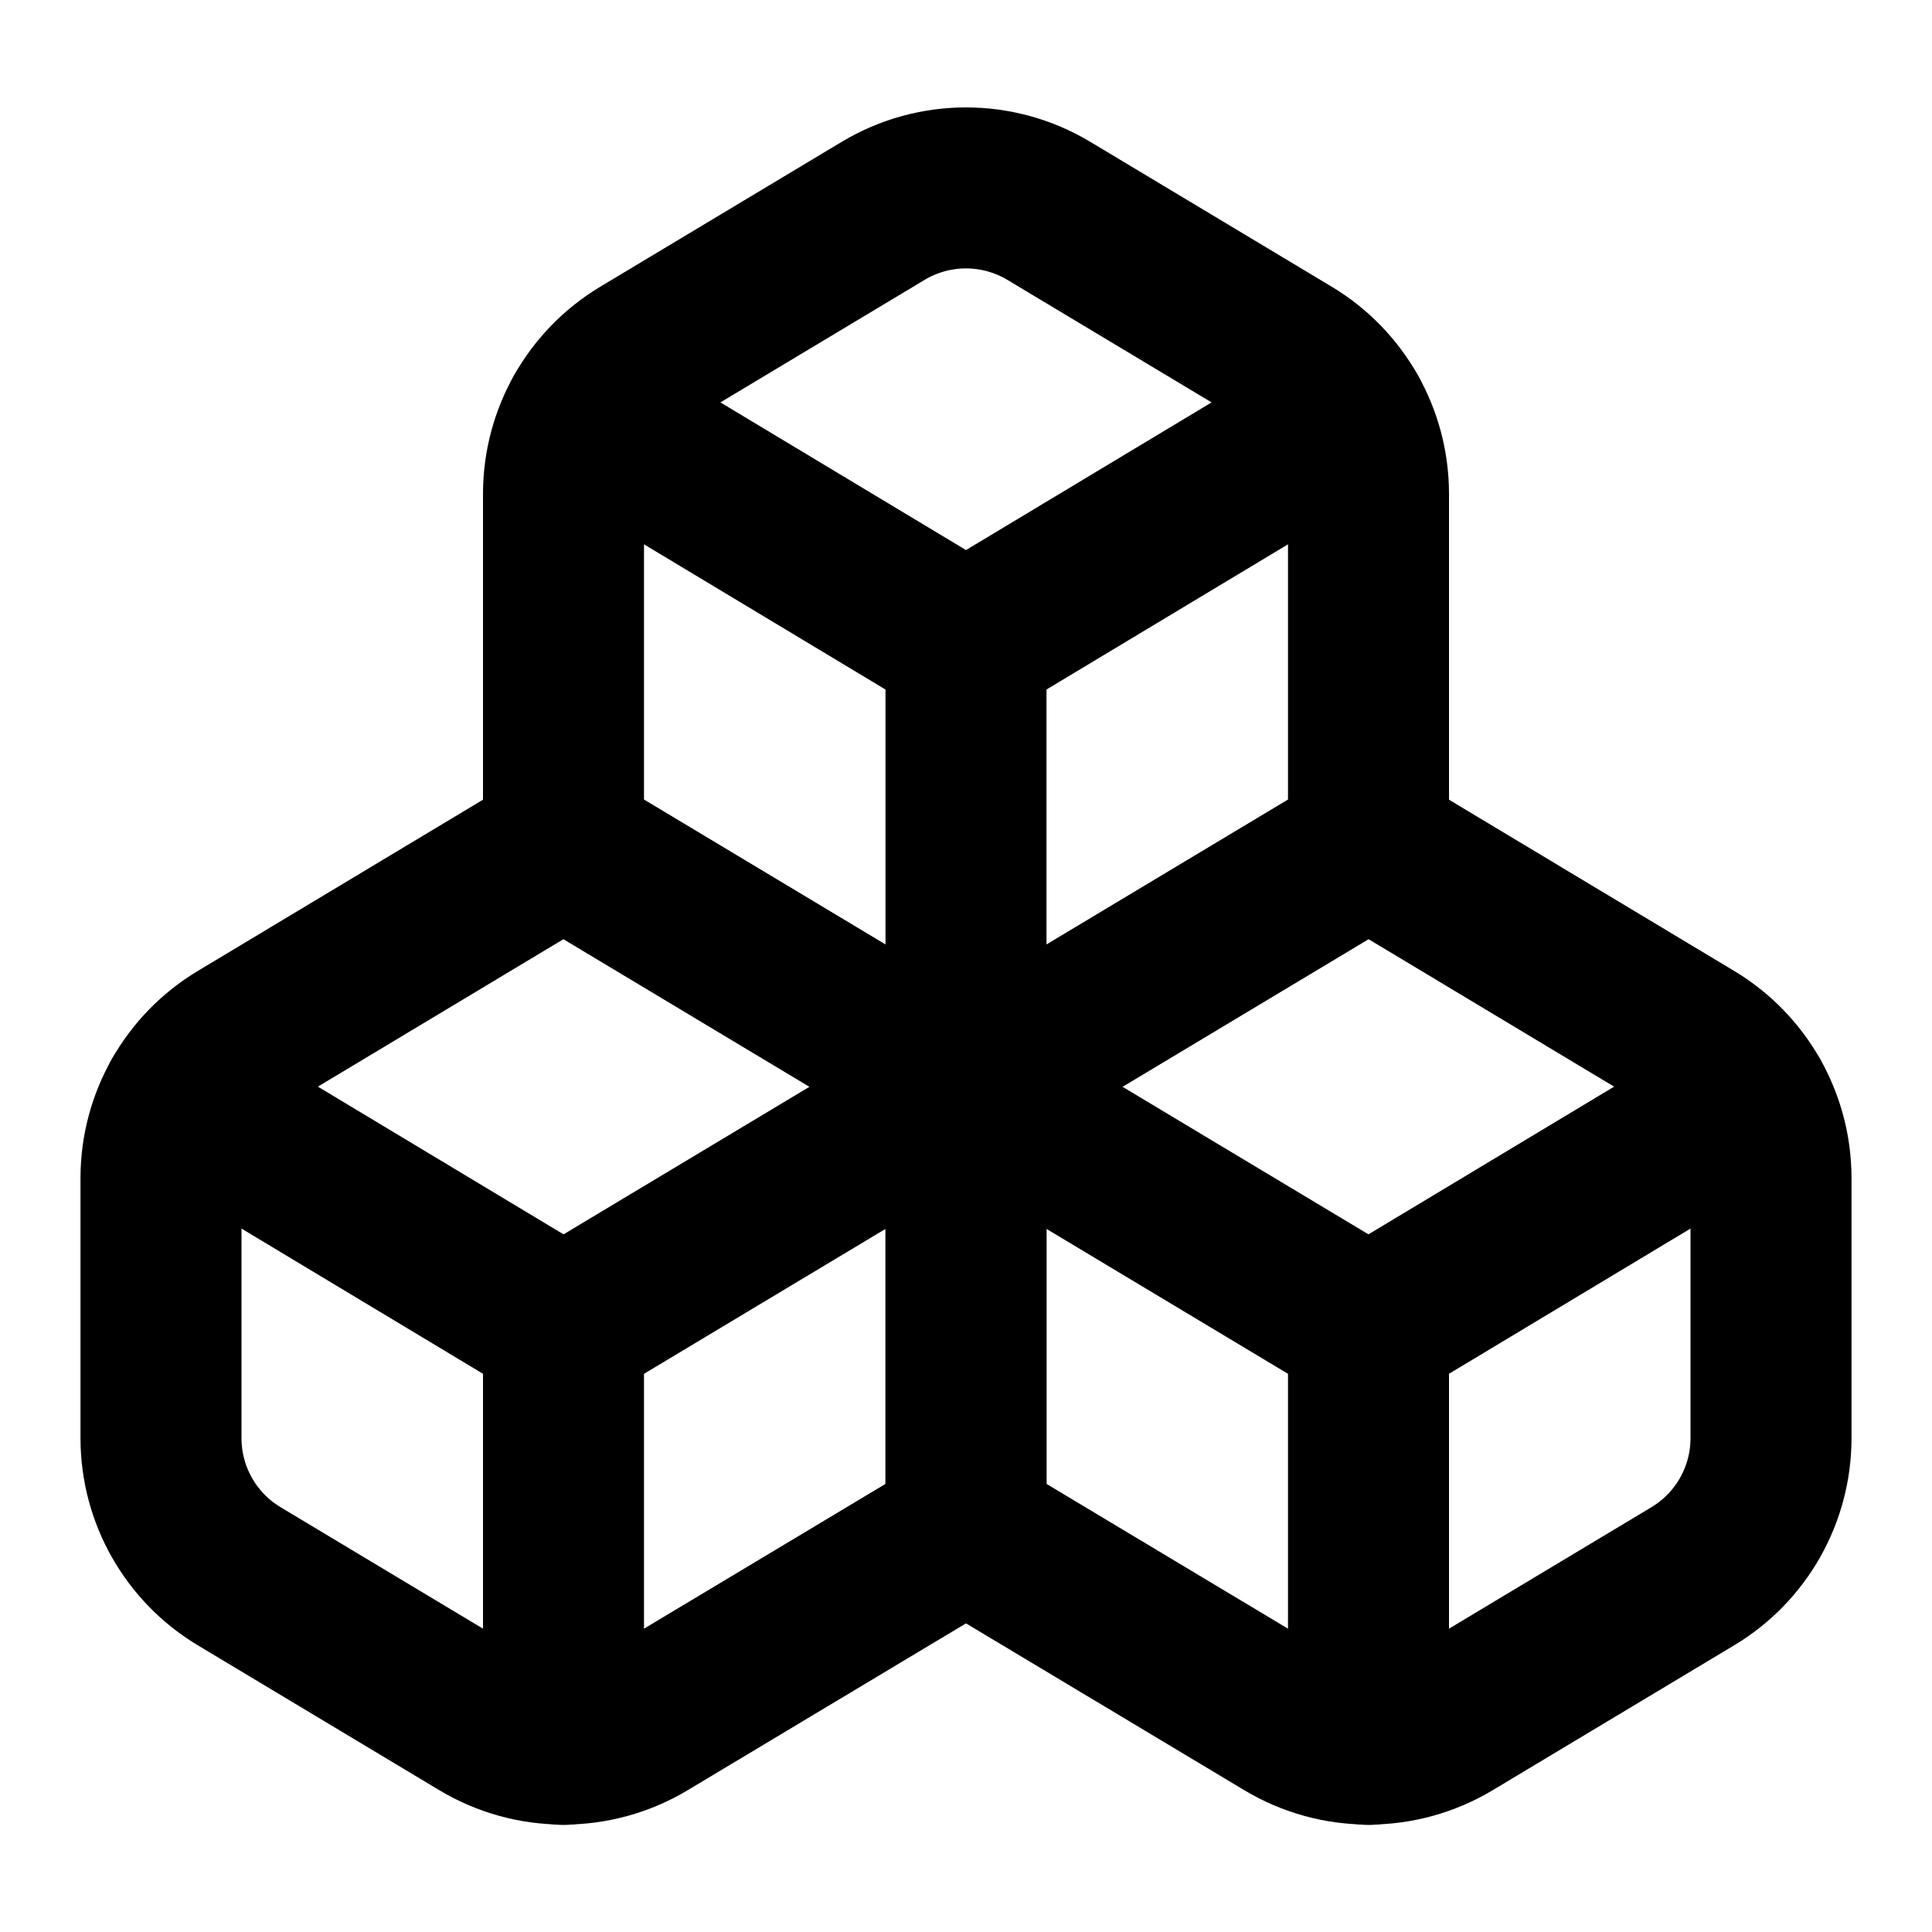
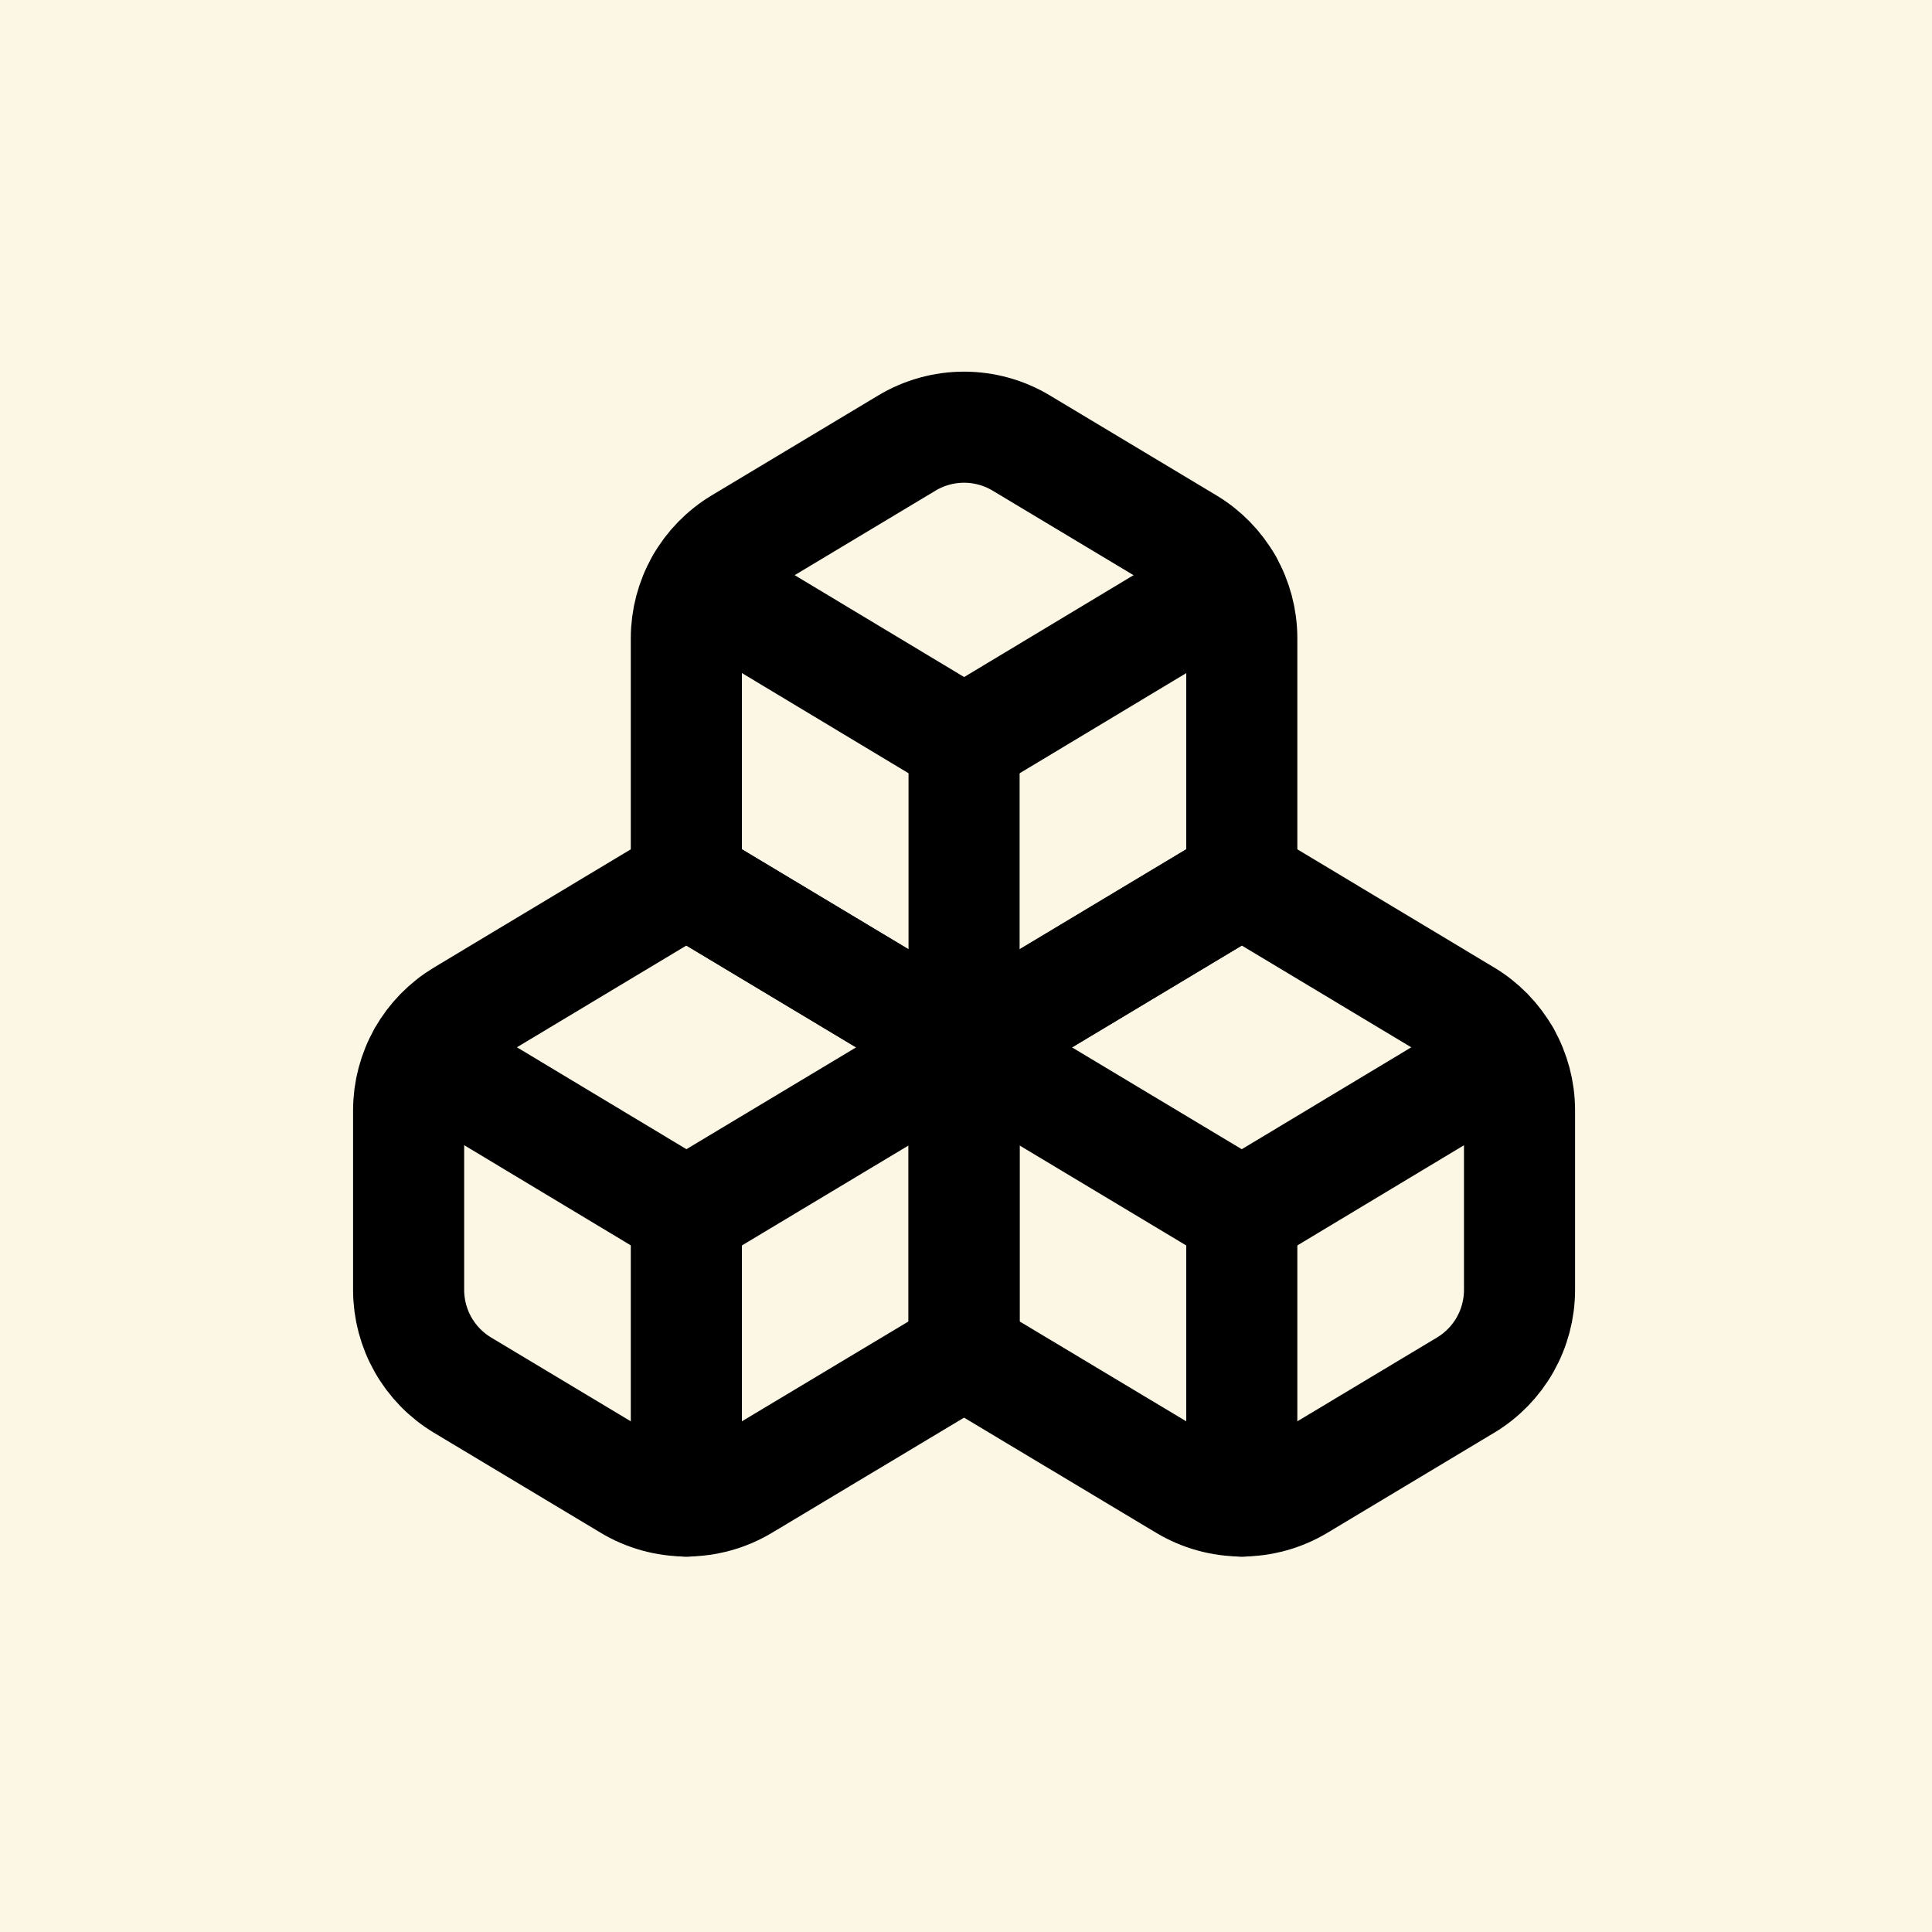
- <svg xmlns="http://www.w3.org/2000/svg" width="24" height="24" viewBox="0 0 24 24" fill="none" stroke="currentColor" stroke-width="2" stroke-linecap="round" stroke-linejoin="round" class="lucide lucide-boxes">
-   <path d="M2.97 12.92A2 2 0 0 0 2 14.63v3.24a2 2 0 0 0 .97 1.71l3 1.8a2 2 0 0 0 2.06 0L12 19v-5.5l-5-3-4.03 2.42Z" />
-   <path d="m7 16.5-4.74-2.85" />
-   <path d="m7 16.5 5-3" />
-   <path d="M7 16.5v5.17" />
-   <path d="M12 13.5V19l3.97 2.38a2 2 0 0 0 2.06 0l3-1.8a2 2 0 0 0 .97-1.71v-3.24a2 2 0 0 0-.97-1.71L17 10.5l-5 3Z" />
-   <path d="m17 16.5-5-3" />
-   <path d="m17 16.5 4.74-2.85" />
-   <path d="M17 16.5v5.17" />
-   <path d="M7.97 4.42A2 2 0 0 0 7 6.13v4.37l5 3 5-3V6.13a2 2 0 0 0-.97-1.71l-3-1.8a2 2 0 0 0-2.06 0l-3 1.8Z" />
-   <path d="M12 8 7.26 5.15" />
-   <path d="m12 8 4.74-2.85" />
-   <path d="M12 13.5V8" />
+ <svg xmlns="http://www.w3.org/2000/svg" width="500" height="500" viewBox="0 0 500 500" fill="none">
+   <rect width="500" height="500" fill="#FCF7E5" />
+   <path d="M119.694 262.725C115.45 265.275 111.936 268.878 109.493 273.184C107.05 277.491 105.761 282.355 105.75 287.306V333.881C105.761 338.832 107.05 343.697 109.493 348.003C111.936 352.31 115.45 355.913 119.694 358.463L162.819 384.337C167.29 387.024 172.408 388.443 177.625 388.443C182.842 388.443 187.96 387.024 192.431 384.337L249.5 350.125V271.063L177.625 227.938L119.694 262.725Z" stroke="black" stroke-width="28.75" stroke-linecap="round" stroke-linejoin="round" />
+   <path d="M177.653 314.186L109.516 273.218" stroke="black" stroke-width="28.75" stroke-linecap="round" stroke-linejoin="round" />
+   <path d="M177.625 314.188L249.5 271.062" stroke="black" stroke-width="28.75" stroke-linecap="round" stroke-linejoin="round" />
+   <path d="M177.625 314.188V388.506" stroke="black" stroke-width="28.75" stroke-linecap="round" stroke-linejoin="round" />
+   <path d="M249.5 271.063V350.125L306.569 384.337C311.04 387.024 316.158 388.443 321.375 388.443C326.592 388.443 331.71 387.024 336.181 384.337L379.306 358.463C383.55 355.913 387.064 352.31 389.507 348.003C391.95 343.697 393.239 338.832 393.25 333.881V287.306C393.239 282.355 391.95 277.491 389.507 273.184C387.064 268.878 383.55 265.275 379.306 262.725L321.375 227.938L249.5 271.063Z" stroke="black" stroke-width="28.75" stroke-linecap="round" stroke-linejoin="round" />
+   <path d="M321.375 314.188L249.5 271.062" stroke="black" stroke-width="28.75" stroke-linecap="round" stroke-linejoin="round" />
+   <path d="M321.375 314.186L389.513 273.218" stroke="black" stroke-width="28.75" stroke-linecap="round" stroke-linejoin="round" />
+   <path d="M321.375 314.188V388.506" stroke="black" stroke-width="28.75" stroke-linecap="round" stroke-linejoin="round" />
+   <path d="M191.569 140.539C187.325 143.088 183.811 146.691 181.368 150.998C178.925 155.304 177.636 160.169 177.625 165.12V227.939L249.5 271.064L321.375 227.939V165.12C321.364 160.169 320.075 155.304 317.632 150.998C315.189 146.691 311.675 143.088 307.431 140.539L264.306 114.664C259.835 111.977 254.717 110.558 249.5 110.558C244.283 110.558 239.165 111.977 234.694 114.664L191.569 140.539Z" stroke="black" stroke-width="28.75" stroke-linecap="round" stroke-linejoin="round" />
+   <path d="M249.528 191.999L181.391 151.03" stroke="black" stroke-width="28.75" stroke-linecap="round" stroke-linejoin="round" />
+   <path d="M249.5 191.999L317.638 151.03" stroke="black" stroke-width="28.75" stroke-linecap="round" stroke-linejoin="round" />
+   <path d="M249.5 271.062V192" stroke="black" stroke-width="28.75" stroke-linecap="round" stroke-linejoin="round" />
</svg>
